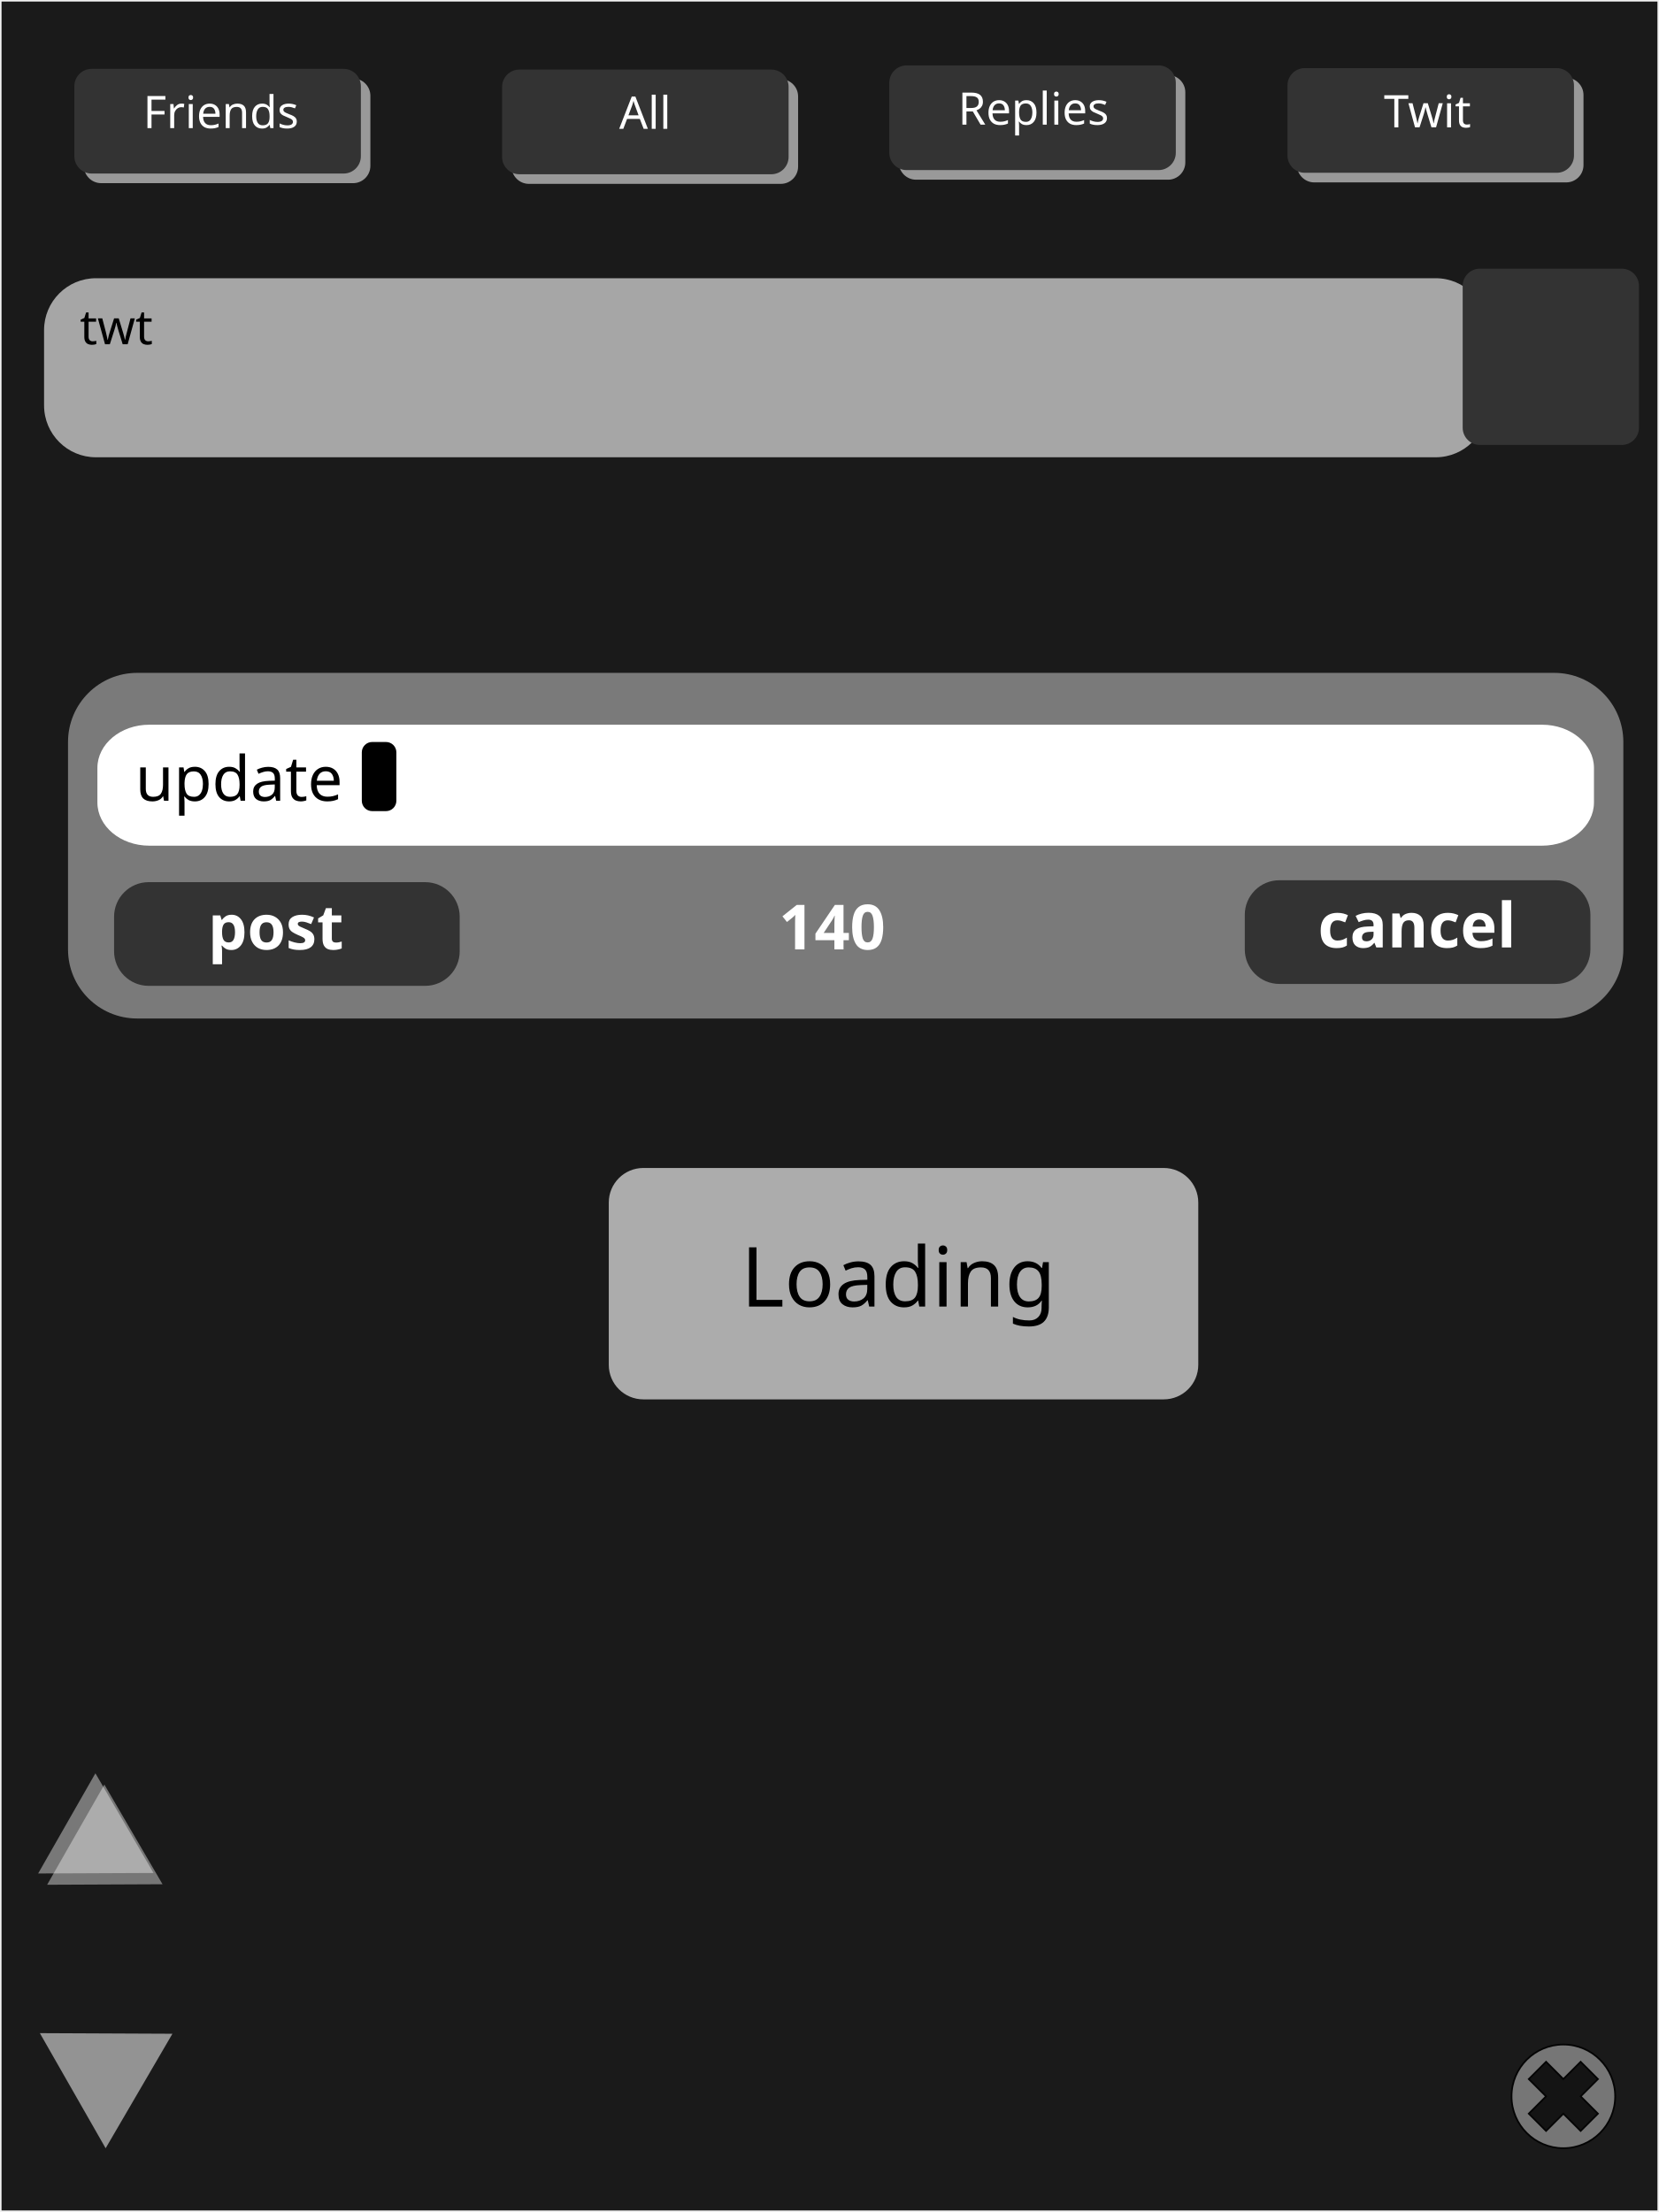
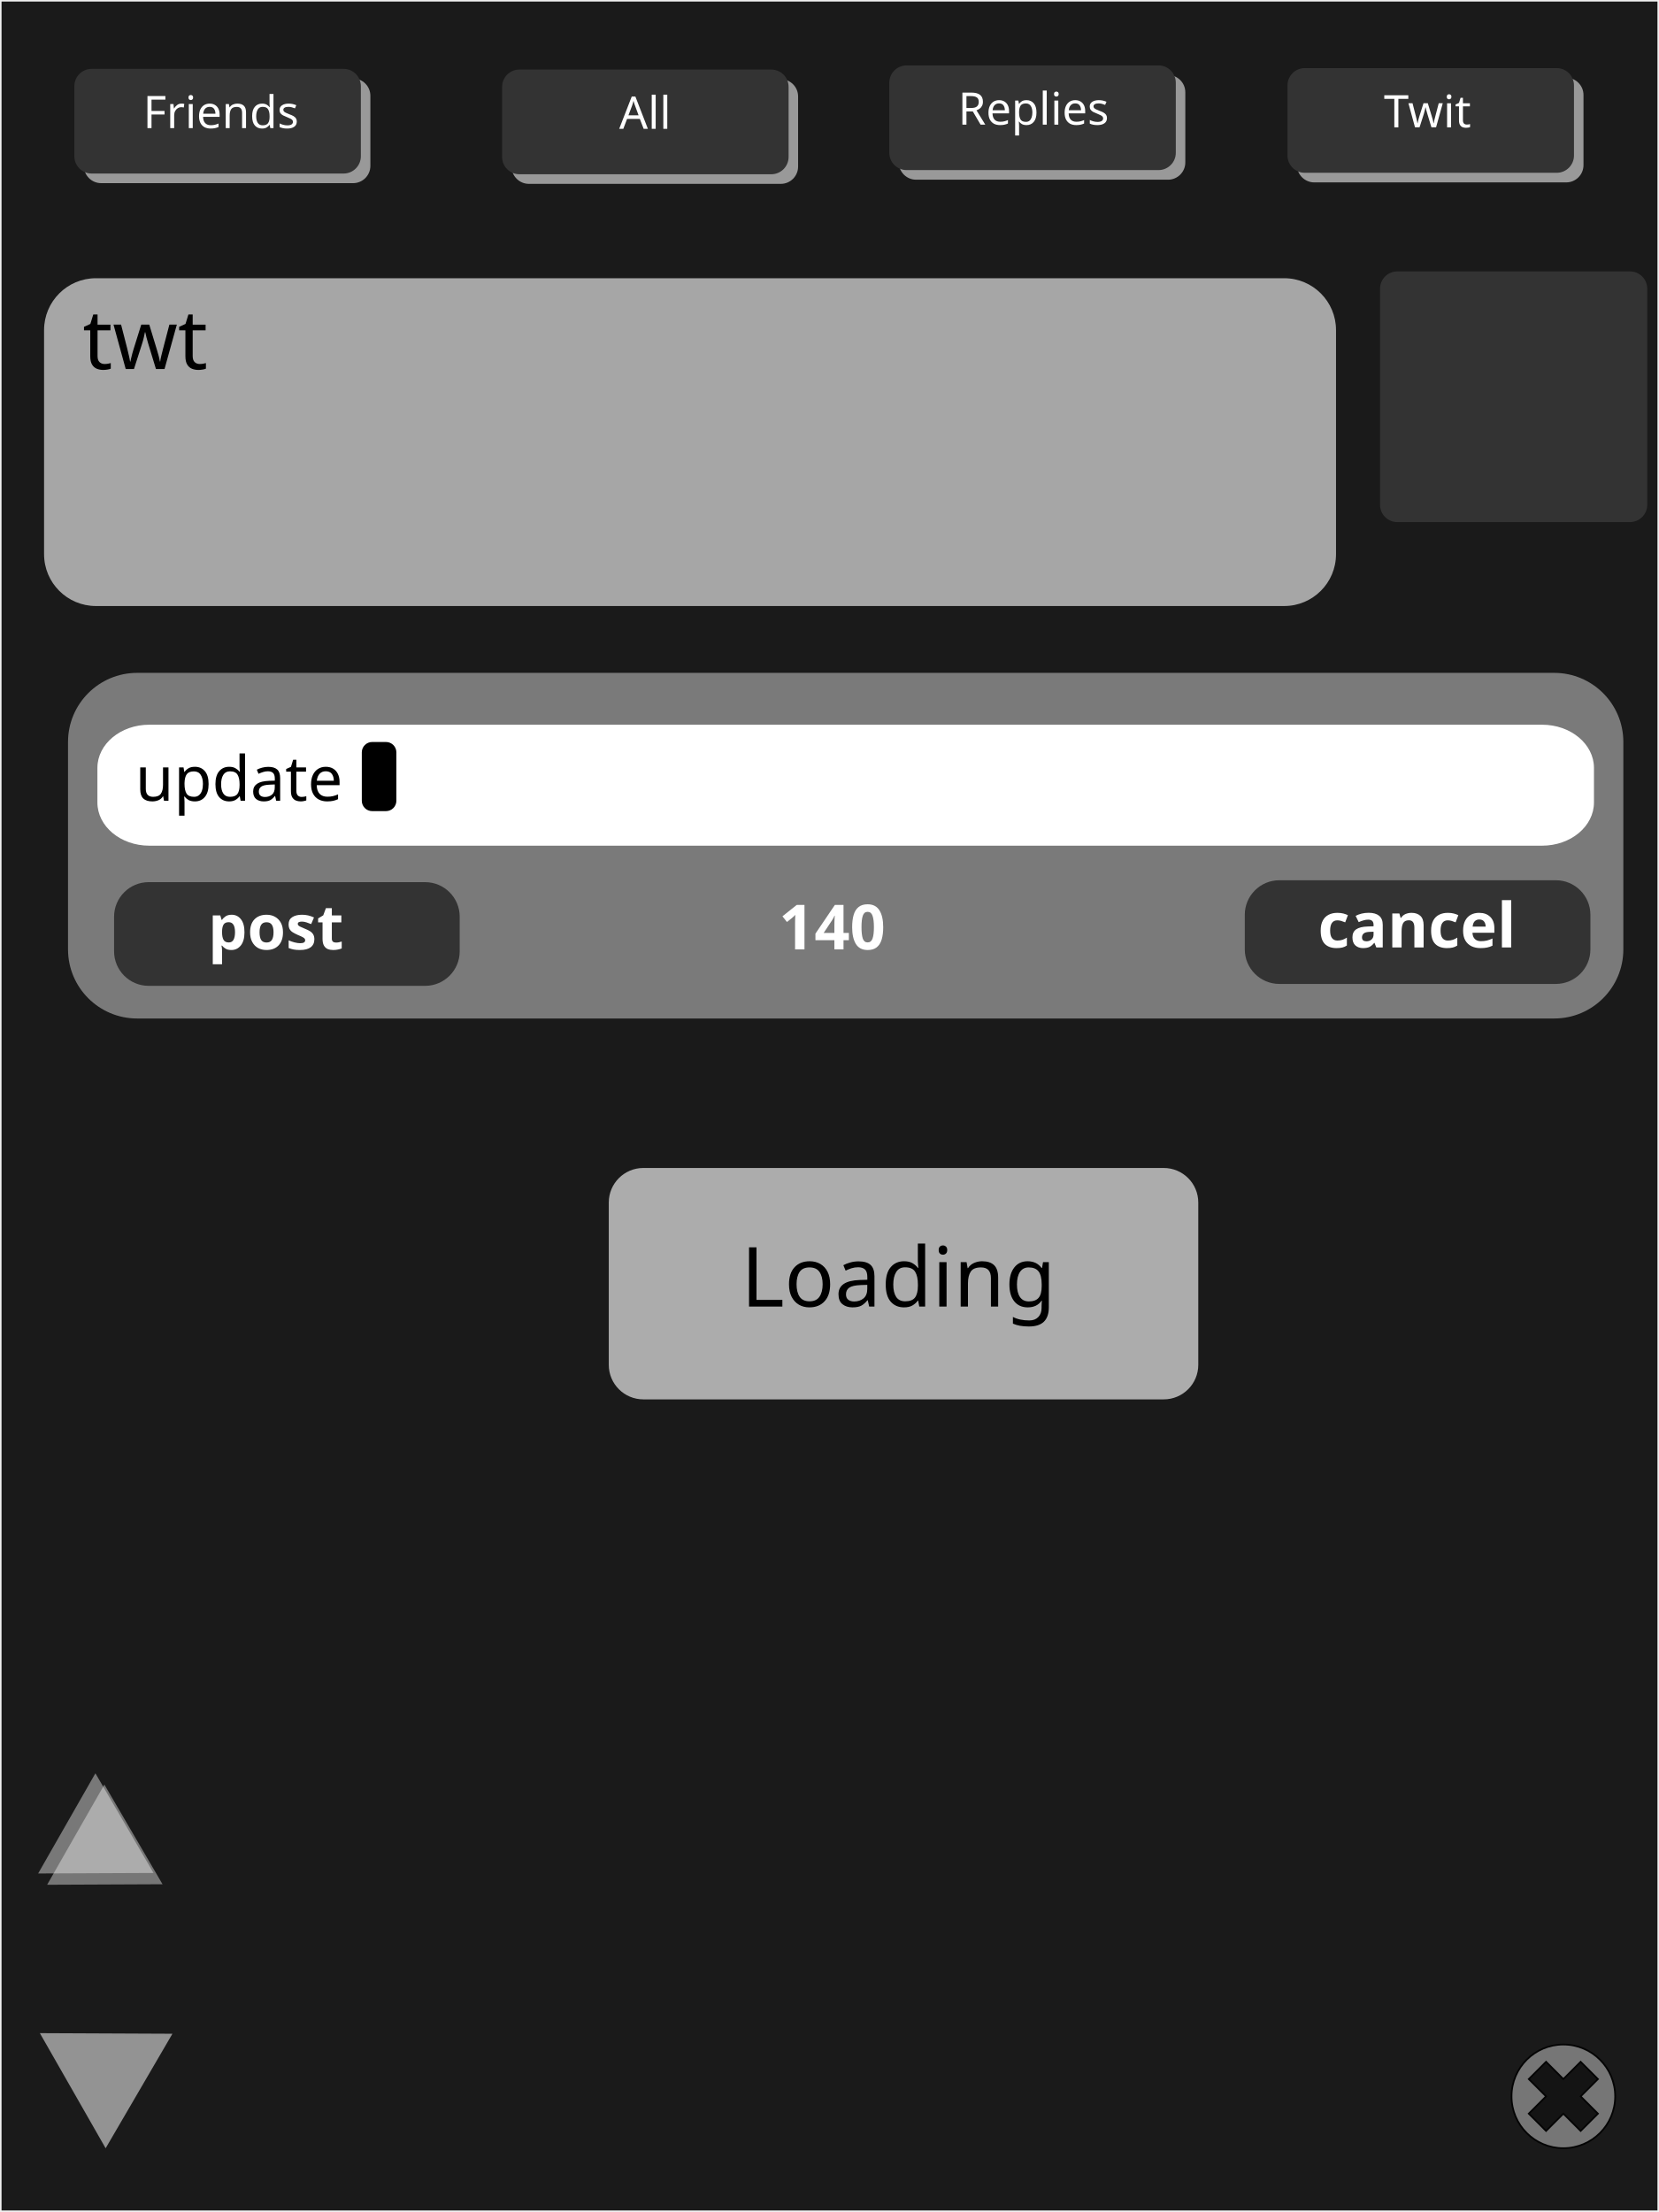
<svg xmlns="http://www.w3.org/2000/svg" width="480" height="640" id="svg2" version="1.0">
  <defs id="defs4">
    </defs>
  <g id="layer1">
    <rect style="fill:#1a1a1a;fill-rule:evenodd;stroke:none;stroke-width:0.893px;stroke-linecap:butt;stroke-linejoin:miter;stroke-opacity:1" id="rect2383" width="479.107" height="639.107" x="0.446" y="0.446" />
-     <rect style="opacity:1;fill:#b3b3b3;fill-opacity:0.916;stroke:none;stroke-width:6;stroke-miterlimit:4;stroke-dasharray:none;stroke-opacity:1" id="rect3170" width="417.634" height="51.806" x="12.752" y="80.498" rx="15" ry="15" />
-     <text xml:space="preserve" style="font-size:14px;font-style:normal;font-variant:normal;font-weight:normal;font-stretch:normal;fill:#000000;fill-opacity:1;stroke:none;stroke-width:1px;stroke-linecap:butt;stroke-linejoin:miter;stroke-opacity:1;font-family:Sans;-inkscape-font-specification:Sans" x="23.113" y="99.626" id="text3174">
-       <tspan id="tspan3176" x="23.113" y="99.626">twt</tspan>
+     <rect style="opacity:1;fill:#b3b3b3;fill-opacity:0.916;stroke:none;stroke-width:6;stroke-miterlimit:4;stroke-dasharray:none;stroke-opacity:1" id="rect3170" width="373.798" height="94.844" x="12.752" y="80.498" rx="15" ry="15" />
+     <text xml:space="preserve" style="font-size:24px;font-style:normal;font-variant:normal;font-weight:normal;font-stretch:normal;fill:#000000;fill-opacity:1;stroke:none;stroke-width:1px;stroke-linecap:butt;stroke-linejoin:miter;stroke-opacity:1;font-family:Sans;-inkscape-font-specification:Sans" x="23.91" y="106.8" id="text3174">
+       <tspan id="tspan3176" x="23.91" y="106.8">twt</tspan>
    </text>
-     <rect style="opacity:1;fill:#333333;fill-opacity:1;stroke:none;stroke-width:4;stroke-miterlimit:4;stroke-dasharray:none;stroke-opacity:1" id="rect3178" width="51.009" height="51.009" x="423.198" y="77.731" rx="5" ry="5" />
+     <rect style="opacity:1;fill:#333333;fill-opacity:1;stroke:none;stroke-width:4;stroke-miterlimit:4;stroke-dasharray:none;stroke-opacity:1" id="rect3178" width="77.31" height="72.528" x="399.288" y="78.528" rx="5" ry="5" />
    <rect style="fill:#999999;fill-opacity:1;stroke:none;stroke-width:4;stroke-miterlimit:4;stroke-dasharray:none;stroke-opacity:1" id="rect3535" width="82.889" height="30.286" x="24.271" y="22.707" rx="5" ry="5" />
    <g id="g3537">
      <rect ry="5" rx="5" y="19.925" x="21.519" height="30.286" width="82.889" id="rect3180" style="fill:#333333;fill-opacity:1;stroke:none;stroke-width:4;stroke-miterlimit:4;stroke-dasharray:none;stroke-opacity:1" />
      <text id="text3521" y="37.068" x="41.4" style="font-size:13px;font-style:normal;font-variant:normal;font-weight:normal;font-stretch:normal;fill:#ffffff;fill-opacity:1;stroke:none;stroke-width:1px;stroke-linecap:butt;stroke-linejoin:miter;stroke-opacity:1;font-family:Sans;-inkscape-font-specification:Sans" xml:space="preserve">
        <tspan y="37.068" x="41.4" id="tspan3523">Friends</tspan>
      </text>
    </g>
    <rect style="fill:#999999;fill-opacity:1;stroke:none;stroke-width:4;stroke-miterlimit:4;stroke-dasharray:none;stroke-opacity:1" id="rect3542" width="82.889" height="30.286" x="148.026" y="22.91" rx="5" ry="5" />
    <g id="g3544" transform="translate(123.7547,0.2029876)">
      <rect ry="5" rx="5" y="19.925" x="21.519" height="30.286" width="82.889" id="rect3546" style="fill:#333333;fill-opacity:1;stroke:none;stroke-width:4;stroke-miterlimit:4;stroke-dasharray:none;stroke-opacity:1" />
      <text id="text3548" y="37.068" x="55.4" style="font-size:13px;font-style:normal;font-variant:normal;font-weight:normal;font-stretch:normal;fill:#ffffff;fill-opacity:1;stroke:none;stroke-width:1px;stroke-linecap:butt;stroke-linejoin:miter;stroke-opacity:1;font-family:Sans;-inkscape-font-specification:Sans" xml:space="preserve">
        <tspan y="37.068" x="55.4" id="tspan3550">All</tspan>
      </text>
    </g>
    <rect style="fill:#999999;fill-opacity:1;stroke:none;stroke-width:4;stroke-miterlimit:4;stroke-dasharray:none;stroke-opacity:1" id="rect3552" width="82.889" height="30.286" x="260.059" y="21.707" rx="5" ry="5" />
    <g id="g3554" transform="translate(235.787,-1.000001)">
      <rect ry="5" rx="5" y="19.925" x="21.519" height="30.286" width="82.889" id="rect3556" style="fill:#333333;fill-opacity:1;stroke:none;stroke-width:4;stroke-miterlimit:4;stroke-dasharray:none;stroke-opacity:1" />
      <text id="text3558" y="37.068" x="41.4" style="font-size:13px;font-style:normal;font-variant:normal;font-weight:normal;font-stretch:normal;fill:#ffffff;fill-opacity:1;stroke:none;stroke-width:1px;stroke-linecap:butt;stroke-linejoin:miter;stroke-opacity:1;font-family:Sans;-inkscape-font-specification:Sans" xml:space="preserve">
        <tspan y="37.068" x="41.4" id="tspan3560">Replies</tspan>
      </text>
    </g>
    <rect style="fill:#999999;fill-opacity:1;stroke:none;stroke-width:4;stroke-miterlimit:4;stroke-dasharray:none;stroke-opacity:1" id="rect3562" width="82.889" height="30.286" x="375.264" y="22.489" rx="5" ry="5" />
    <g id="g3564" transform="translate(350.9925,-0.2179339)">
      <rect ry="5" rx="5" y="19.925" x="21.519" height="30.286" width="82.889" id="rect3566" style="fill:#333333;fill-opacity:1;stroke:none;stroke-width:4;stroke-miterlimit:4;stroke-dasharray:none;stroke-opacity:1" />
      <text id="text3568" y="37.068" x="49.4" style="font-size:13px;font-style:normal;font-variant:normal;font-weight:normal;font-stretch:normal;fill:#ffffff;fill-opacity:1;stroke:none;stroke-width:1px;stroke-linecap:butt;stroke-linejoin:miter;stroke-opacity:1;font-family:Sans;-inkscape-font-specification:Sans" xml:space="preserve">
        <tspan y="37.068" x="49.4" id="tspan3570">Twit</tspan>
      </text>
    </g>
    <g id="g3580" transform="translate(0,4)">
      <path transform="translate(6.37609,0.7970112)" d="M 40.648,540.374 L 7.259,540.522 L 23.825,511.533 L 40.648,540.374 z" id="path3572" style="opacity:1;fill:#f2f2f2;fill-opacity:0.424;stroke:none;stroke-width:4;stroke-miterlimit:4;stroke-dasharray:none;stroke-opacity:1" />
      <path transform="translate(3.777756,-2.465738)" d="M 40.648,540.374 L 7.259,540.522 L 23.825,511.533 L 40.648,540.374 z" id="path3576" style="opacity:1;fill:#f2f2f2;fill-opacity:0.435;stroke:none;stroke-width:4;stroke-miterlimit:4;stroke-dasharray:none;stroke-opacity:1" />
    </g>
    <g id="g3594">
      <rect ry="10" rx="10" y="337.933" x="176.139" height="66.949" width="170.56" id="rect3588" style="opacity:1;fill:#f2f2f2;fill-opacity:0.679;stroke:none;stroke-width:4;stroke-miterlimit:4;stroke-dasharray:none;stroke-opacity:1" />
      <text id="text3590" y="378.028" x="214.396" style="font-size:24px;font-style:normal;font-variant:normal;font-weight:normal;font-stretch:normal;fill:#000000;fill-opacity:1;stroke:none;stroke-width:1px;stroke-linecap:butt;stroke-linejoin:miter;stroke-opacity:1;font-family:Sans;-inkscape-font-specification:Sans" xml:space="preserve">
        <tspan y="378.028" x="214.396" id="tspan3592">Loading</tspan>
      </text>
    </g>
    <rect style="opacity:1;fill:#f2f2f2;fill-opacity:0.447;stroke:none;stroke-width:6;stroke-miterlimit:4;stroke-dasharray:none;stroke-opacity:1" id="rect4367" width="450" height="100" x="19.682" y="194.682" rx="20" ry="20" />
    <rect style="opacity:1;fill:#ffffff;fill-opacity:1;stroke:none;stroke-width:6;stroke-miterlimit:4;stroke-dasharray:none;stroke-opacity:1" id="rect4369" width="433" height="35" x="28.182" y="209.682" rx="15" ry="12.5" />
    <text xml:space="preserve" style="font-size:18px;font-style:normal;font-variant:normal;font-weight:bold;font-stretch:normal;fill:#ffffff;fill-opacity:1;stroke:none;stroke-width:1px;stroke-linecap:butt;stroke-linejoin:miter;stroke-opacity:1;font-family:Sans;-inkscape-font-specification:Sans Bold" x="225.32" y="274.682" id="text4371">
      <tspan id="tspan4373" x="225.32" y="274.682">140</tspan>
    </text>
    <text xml:space="preserve" style="font-size:18px;font-style:normal;font-variant:normal;font-weight:normal;font-stretch:normal;fill:#000000;fill-opacity:1;stroke:none;stroke-width:1px;stroke-linecap:butt;stroke-linejoin:miter;stroke-opacity:1;font-family:Sans;-inkscape-font-specification:Sans" x="39.154" y="231.682" id="text4375">
      <tspan id="tspan4377" x="39.154" y="231.682">update</tspan>
    </text>
    <rect style="opacity:1;fill:#000000;fill-opacity:1;stroke:none;stroke-width:6;stroke-miterlimit:4;stroke-dasharray:none;stroke-opacity:1" id="rect4379" width="10" height="20" x="104.682" y="214.682" rx="3" ry="3" />
    <g id="g4387" transform="translate(-166.994,-64.76483)">
      <rect ry="10" rx="10" y="320" x="200" height="30" width="100" id="rect4381" style="opacity:1;fill:#333333;fill-opacity:1;stroke:none;stroke-width:6;stroke-miterlimit:4;stroke-dasharray:none;stroke-opacity:1" />
      <text id="text4383" y="339.447" x="227.148" style="font-size:18px;font-style:normal;font-variant:normal;font-weight:bold;font-stretch:normal;fill:#ffffff;fill-opacity:1;stroke:none;stroke-width:1px;stroke-linecap:butt;stroke-linejoin:miter;stroke-opacity:1;font-family:Sans;-inkscape-font-specification:Sans Bold" xml:space="preserve">
        <tspan y="339.447" x="227.148" id="tspan4385">post</tspan>
      </text>
    </g>
    <g id="g4392" transform="translate(160.1544,-65.31756)">
      <rect ry="10" rx="10" y="320" x="200" height="30" width="100" id="rect4394" style="opacity:1;fill:#333333;fill-opacity:1;stroke:none;stroke-width:6;stroke-miterlimit:4;stroke-dasharray:none;stroke-opacity:1" />
      <text id="text4396" y="339.447" x="221.148" style="font-size:18px;font-style:normal;font-variant:normal;font-weight:bold;font-stretch:normal;fill:#ffffff;fill-opacity:1;stroke:none;stroke-width:1px;stroke-linecap:butt;stroke-linejoin:miter;stroke-opacity:1;font-family:Sans;-inkscape-font-specification:Sans Bold" xml:space="preserve">
        <tspan y="339.447" x="221.148" id="tspan4398">cancel</tspan>
      </text>
    </g>
    <g id="g3215" transform="matrix(0.5,0,0,0.5,352.3263,531.5405)" style="opacity:0.85">
      <path d="M 230,150 A 30,30 0 1 1 170,150 A 30,30 0 1 1 230,150 z" id="path3213" style="fill:#999999;fill-opacity:0.851;stroke:#000000;stroke-opacity:1" />
      <path id="path3183" d="M 180,140 L 190,150 L 180,160 L 190,170 L 200,160 L 210,170 L 220,160 L 210,150 L 220,140 L 210,130 L 200,140 L 190,130 L 180,140 z" style="fill:#000000;fill-opacity:0.851;fill-rule:evenodd;stroke:#000000;stroke-width:1px;stroke-linecap:butt;stroke-linejoin:miter;stroke-opacity:1" />
    </g>
    <path style="opacity:1;fill:#e6e6e6;fill-opacity:0.592;stroke:none;stroke-width:4;stroke-miterlimit:4;stroke-dasharray:none;stroke-opacity:1" id="path4311" d="M 17.534,572.254 L 55.89,572.426 L 36.563,605.557 L 17.534,572.254 z" transform="translate(-6,16)" />
  </g>
</svg>
